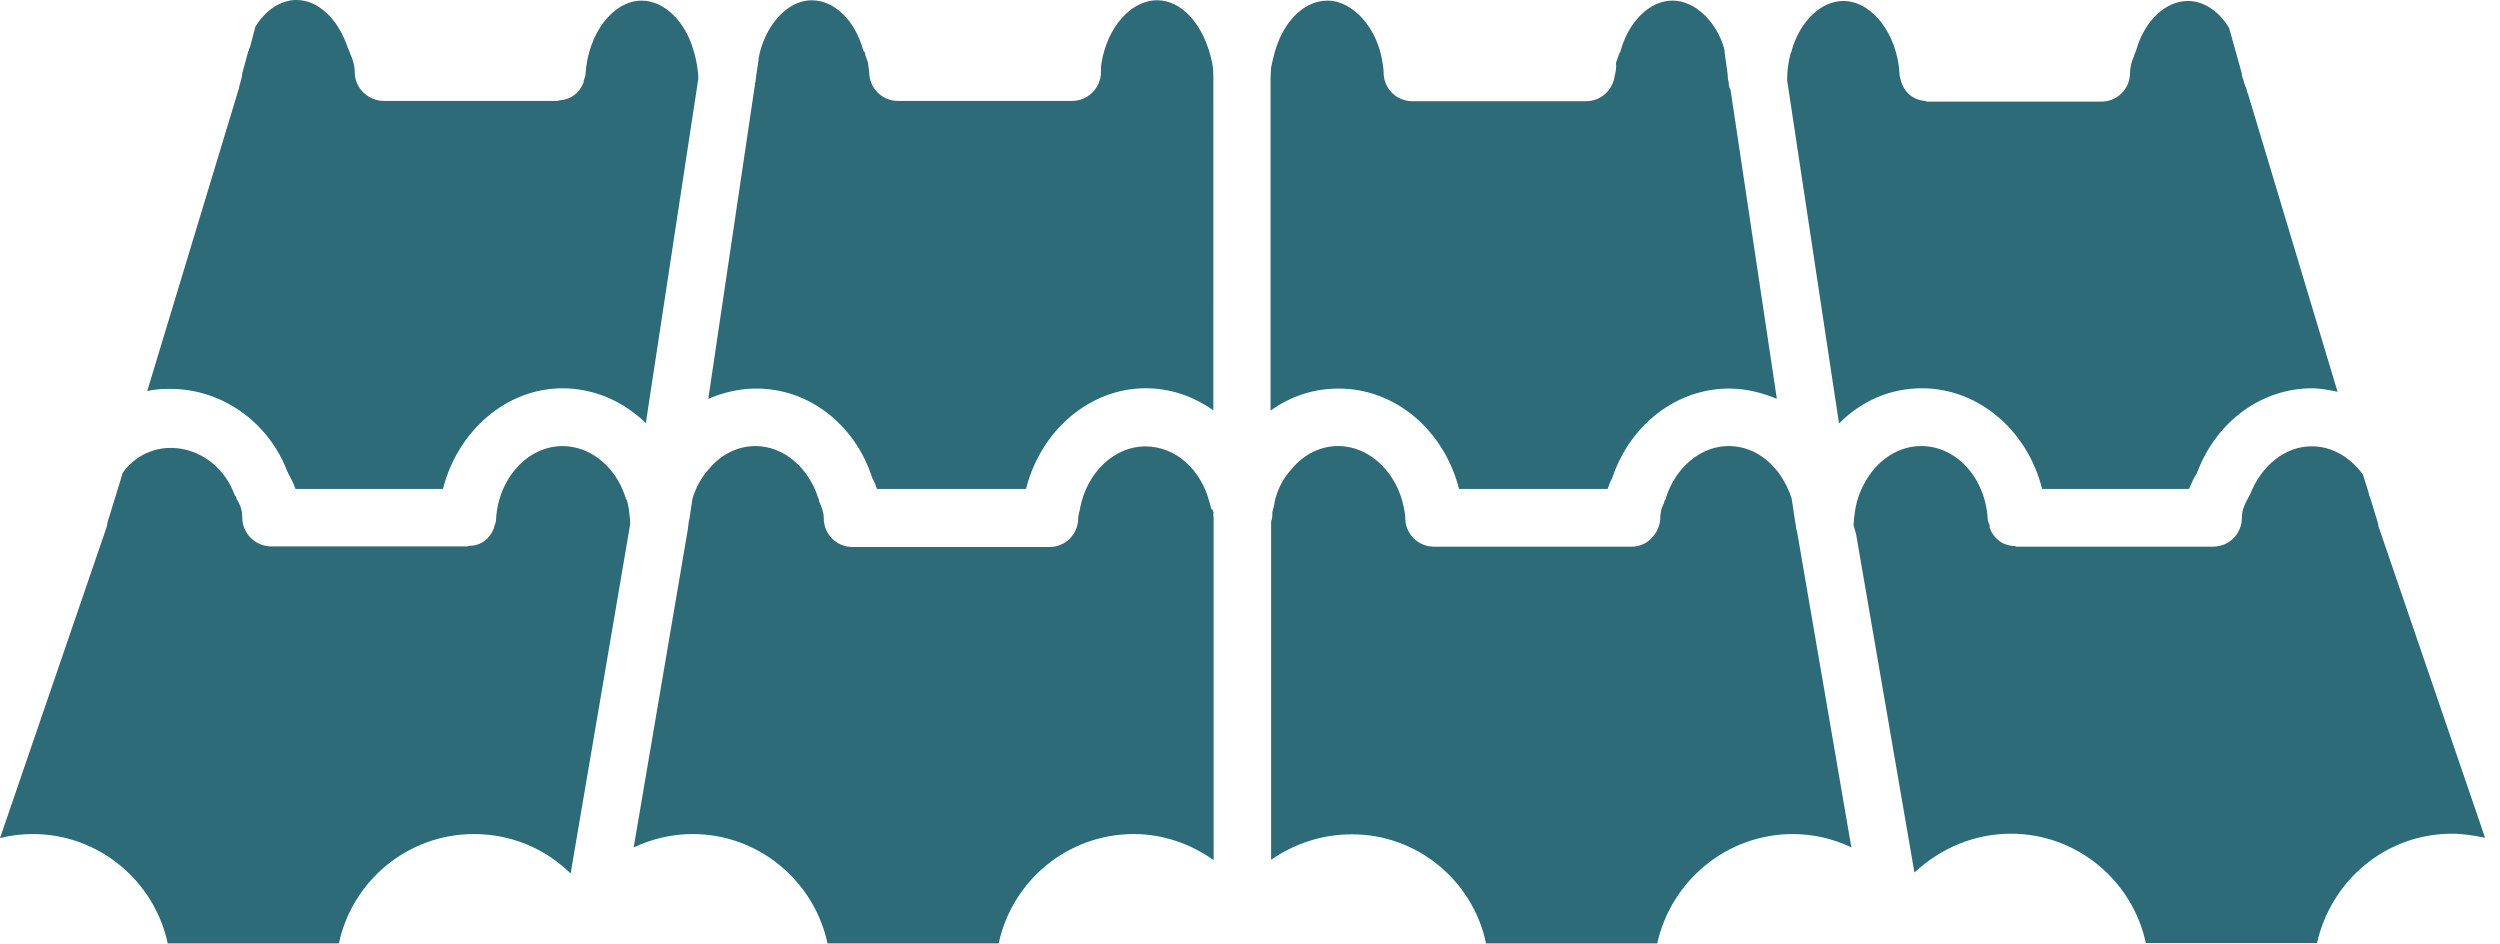
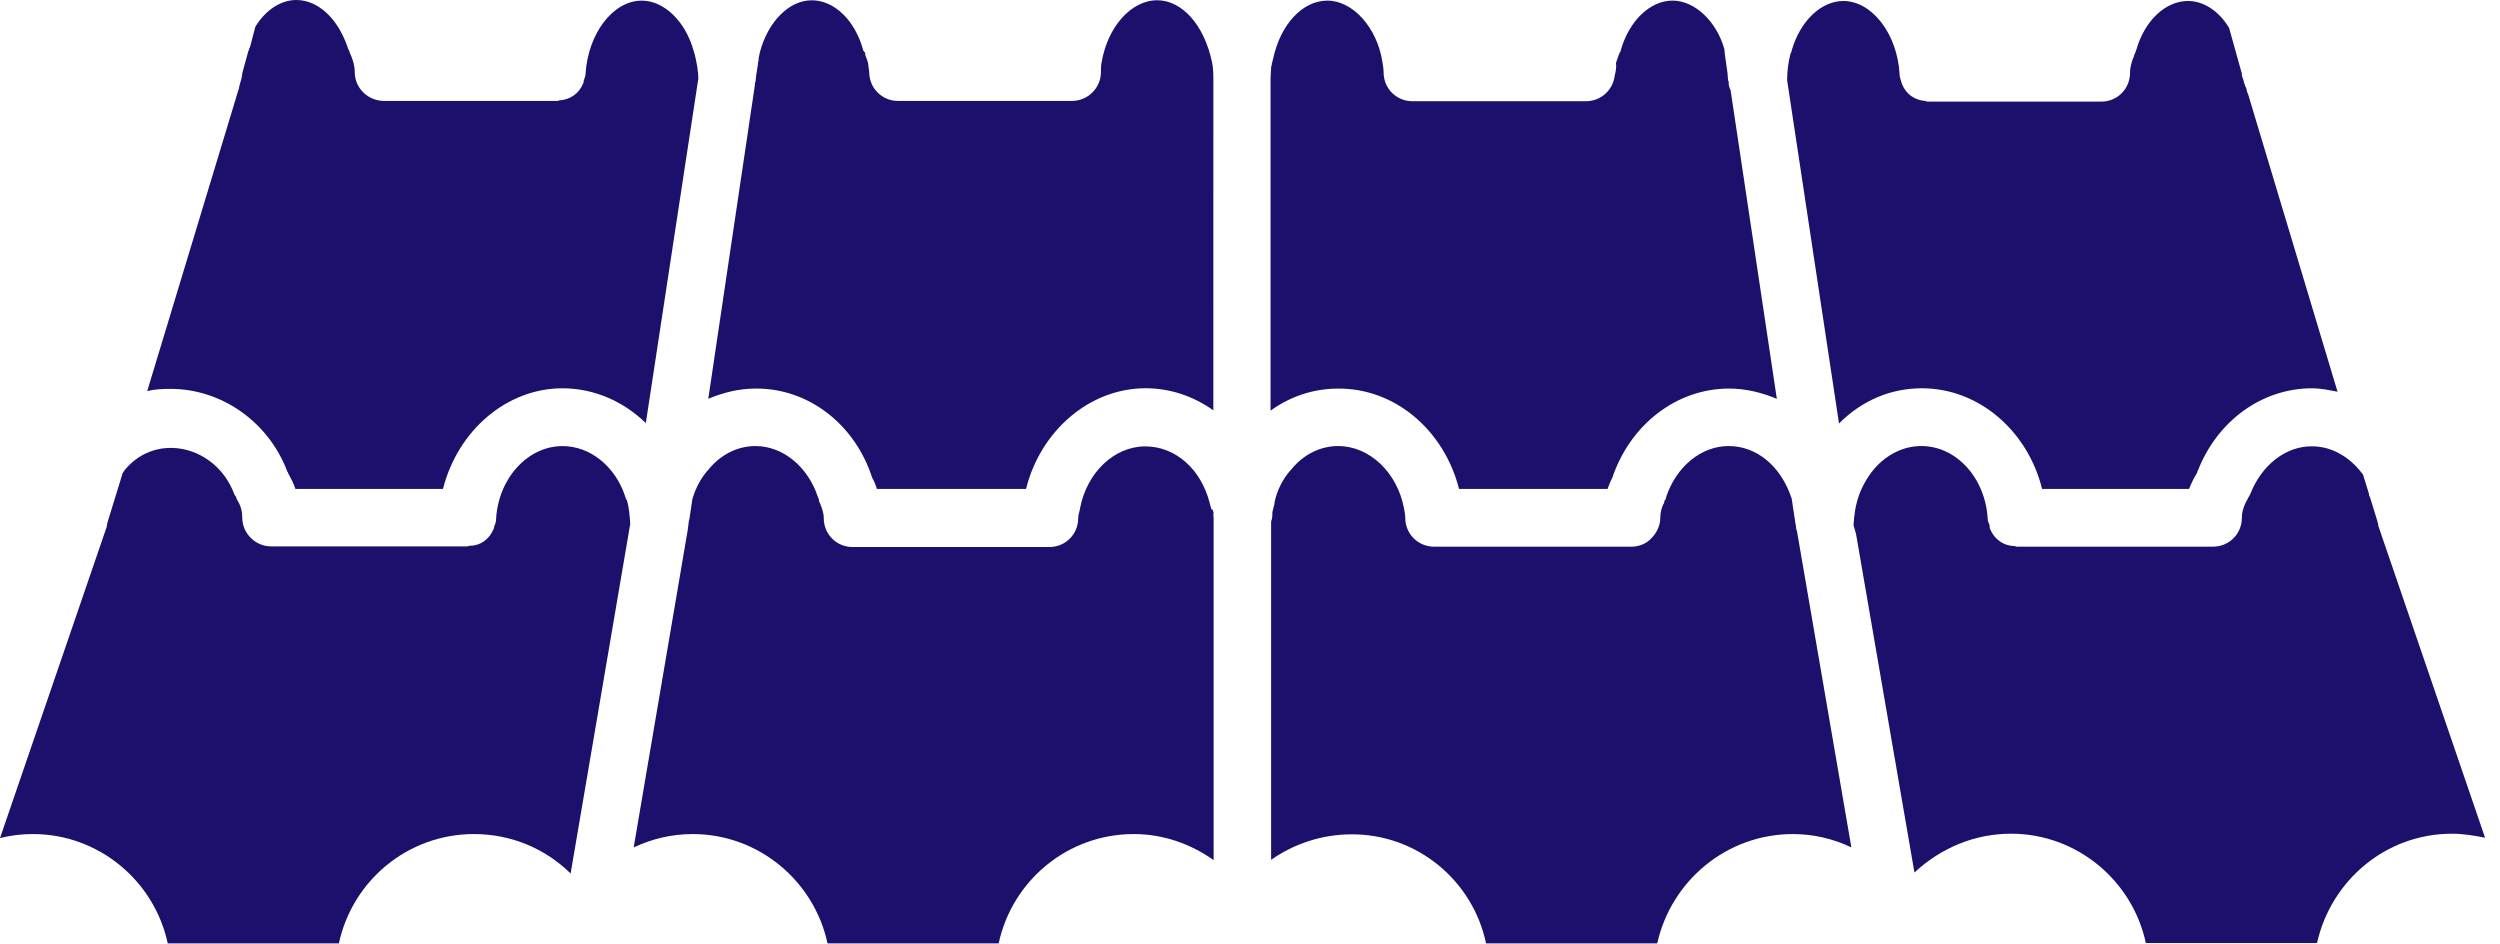
<svg xmlns="http://www.w3.org/2000/svg" width="106" height="40" viewBox="0 0 106 40" fill="none">
-   <path d="M81.488 16.463C83.912 16.463 85.98 18.281 86.585 20.731H92.815C92.907 20.507 93.013 20.27 93.158 20.047V19.994C93.185 19.994 93.185 19.994 93.185 19.968C94.014 17.834 95.912 16.464 98.032 16.464C98.4 16.464 98.77 16.543 99.112 16.61L95.319 3.992C95.266 3.9 95.266 3.821 95.24 3.728C95.213 3.676 95.187 3.649 95.187 3.609C95.161 3.557 95.135 3.464 95.108 3.346C95.082 3.319 95.082 3.293 95.082 3.267C95.055 3.24 95.055 3.188 95.055 3.175V3.122L94.515 1.187C94.093 0.476 93.434 0.041 92.777 0.041C91.815 0.041 90.933 0.871 90.577 2.122C90.55 2.201 90.525 2.267 90.485 2.346V2.373C90.393 2.57 90.314 2.834 90.314 3.084C90.314 3.768 89.774 4.309 89.09 4.309H81.741C81.714 4.309 81.662 4.309 81.649 4.282C81.188 4.255 80.819 3.993 80.647 3.571C80.621 3.518 80.621 3.479 80.595 3.4C80.569 3.321 80.543 3.255 80.543 3.15C80.451 1.438 79.37 0.042 78.159 0.042C77.223 0.042 76.341 0.872 75.972 2.123C75.972 2.175 75.945 2.215 75.92 2.268C75.828 2.611 75.774 3.006 75.774 3.401L77.974 17.955C78.946 16.977 80.171 16.463 81.488 16.463L81.488 16.463Z" fill="#2C6B77" />
-   <path d="M61.864 20.73H68.16C68.213 20.584 68.279 20.414 68.358 20.268C69.121 17.99 71.097 16.475 73.31 16.475C74.021 16.475 74.706 16.646 75.338 16.91L73.376 3.817C73.324 3.726 73.297 3.62 73.297 3.528V3.501V3.475C73.297 3.448 73.27 3.422 73.27 3.396C73.27 3.343 73.244 3.132 73.244 3.08L73.139 2.343L73.112 2.079C72.796 0.946 71.888 0.025 70.913 0.025C69.951 0.025 69.056 0.908 68.713 2.158C68.713 2.211 68.687 2.211 68.661 2.25C68.661 2.277 68.661 2.302 68.634 2.329C68.582 2.474 68.542 2.593 68.516 2.672C68.542 2.817 68.516 3.014 68.463 3.212C68.384 3.831 67.871 4.292 67.239 4.292H59.89C59.205 4.292 58.665 3.752 58.665 3.068C58.665 2.923 58.638 2.778 58.613 2.62C58.389 1.171 57.361 0.026 56.282 0.026C55.228 0.026 54.293 1.027 53.977 2.502C53.95 2.581 53.95 2.647 53.924 2.699C53.924 2.752 53.924 2.791 53.898 2.818C53.898 2.936 53.871 3.161 53.871 3.41V17.411C54.727 16.792 55.715 16.476 56.742 16.476C59.164 16.463 61.232 18.253 61.864 20.73L61.864 20.73Z" fill="#2C6B77" />
-   <path d="M36.985 20.269C37.077 20.414 37.13 20.585 37.182 20.73H43.504C44.123 18.254 46.204 16.462 48.575 16.462C49.629 16.462 50.603 16.805 51.446 17.398L51.447 3.423C51.447 3.159 51.447 2.909 51.395 2.659C51.052 1.013 50.091 0.011 49.064 0.011C47.958 0.011 46.956 1.144 46.706 2.659C46.68 2.778 46.68 2.923 46.68 3.054C46.68 3.739 46.114 4.279 45.455 4.279H38.079C37.395 4.279 36.855 3.739 36.855 3.054C36.855 3.027 36.802 2.686 36.802 2.659C36.802 2.632 36.723 2.435 36.684 2.316V2.237C36.657 2.211 36.632 2.185 36.605 2.146C36.262 0.868 35.38 0.012 34.418 0.012C33.456 0.012 32.562 0.921 32.219 2.212L32.166 2.475C32.166 2.528 32.166 2.594 32.14 2.646V2.699L32.061 3.212C32.061 3.291 32.034 3.383 32.034 3.476C32.007 3.476 32.034 3.503 32.007 3.528V3.607L30.031 16.91C30.651 16.646 31.335 16.475 32.046 16.475C34.272 16.462 36.248 17.976 36.985 20.269L36.985 20.269Z" fill="#2C6B77" />
-   <path d="M12.183 19.994C12.183 19.994 12.183 20.02 12.209 20.02V20.047C12.328 20.271 12.459 20.508 12.525 20.731H18.782C19.401 18.282 21.456 16.464 23.853 16.464C25.17 16.464 26.421 17.004 27.383 17.939L29.609 3.332C29.609 2.99 29.529 2.621 29.463 2.331C29.437 2.278 29.437 2.212 29.411 2.16C29.068 0.909 28.16 0.027 27.212 0.027C25.987 0.027 24.933 1.423 24.827 3.135C24.827 3.227 24.775 3.332 24.748 3.424C24.748 3.477 24.748 3.516 24.722 3.543C24.551 3.964 24.181 4.227 23.72 4.254C23.668 4.28 23.641 4.28 23.602 4.28H16.292C15.608 4.28 15.041 3.74 15.041 3.056C15.041 2.792 14.962 2.516 14.844 2.266C14.817 2.239 14.844 2.213 14.817 2.187C14.79 2.108 14.738 2.041 14.725 1.962C14.303 0.763 13.474 0 12.565 0C11.906 0 11.261 0.422 10.827 1.133L10.603 1.989C10.576 2.041 10.55 2.081 10.55 2.134C10.55 2.134 10.55 2.161 10.524 2.161V2.188L10.274 3.096C10.274 3.175 10.247 3.241 10.247 3.294L10.141 3.674C10.141 3.701 10.141 3.753 10.115 3.793L6.242 16.581C6.558 16.502 6.901 16.489 7.244 16.489C9.312 16.489 11.353 17.807 12.183 19.994L12.183 19.994Z" fill="#2C6B77" />
-   <path d="M7.112 40H14.369C14.935 37.352 17.28 35.364 20.098 35.364C21.692 35.364 23.141 35.996 24.194 37.037L26.723 22.206C26.697 21.838 26.671 21.495 26.578 21.205C26.551 21.178 26.551 21.152 26.526 21.126V21.073C26.499 21.073 26.499 21.047 26.499 21.021C26.077 19.77 25.024 18.914 23.851 18.914C22.376 18.914 21.124 20.283 21.033 22.022C21.033 22.114 21.006 22.219 20.954 22.311C20.954 22.338 20.954 22.39 20.927 22.43C20.756 22.851 20.387 23.141 19.9 23.141C19.873 23.141 19.847 23.167 19.808 23.167H11.497C10.838 23.167 10.272 22.627 10.272 21.943C10.272 21.693 10.22 21.456 10.048 21.179C10.021 21.153 10.021 21.1 10.021 21.087C9.995 21.035 9.943 20.995 9.93 20.942C9.166 18.914 6.689 18.321 5.346 19.862C5.294 19.914 5.254 19.98 5.201 20.059L4.569 22.114C4.542 22.193 4.542 22.285 4.516 22.363L0 35.535C0.461 35.416 0.935 35.364 1.396 35.364C4.189 35.364 6.546 37.353 7.112 40L7.112 40Z" fill="#2C6B77" />
-   <path d="M34.679 21.073C34.258 19.795 33.204 18.913 32.032 18.913C31.294 18.913 30.583 19.256 30.069 19.875C29.726 20.243 29.503 20.678 29.358 21.153L29.239 21.956C29.239 21.983 29.239 22.008 29.213 22.048L29.16 22.47L26.868 35.93C27.658 35.562 28.488 35.364 29.371 35.364C32.163 35.364 34.52 37.353 35.087 40H42.344C42.91 37.352 45.255 35.364 48.074 35.364C49.325 35.364 50.497 35.786 51.458 36.47V21.982C51.458 21.89 51.432 21.811 51.458 21.718C51.432 21.691 51.432 21.639 51.406 21.599L51.366 21.6C51.34 21.521 51.314 21.403 51.287 21.311C50.919 19.889 49.839 18.927 48.56 18.927C47.243 18.927 46.085 20.033 45.794 21.548V21.575C45.767 21.693 45.715 21.838 45.715 21.97C45.715 22.654 45.175 23.194 44.49 23.194H36.153C35.468 23.194 34.928 22.654 34.928 21.97C34.928 21.745 34.849 21.535 34.757 21.311C34.757 21.311 34.757 21.284 34.731 21.284V21.258C34.732 21.191 34.705 21.126 34.679 21.073L34.679 21.073Z" fill="#2C6B77" />
-   <path d="M63.009 39.999H70.266C70.858 37.352 73.203 35.364 76.022 35.364C76.878 35.364 77.734 35.561 78.498 35.929L76.192 22.521C76.192 22.495 76.192 22.495 76.166 22.469L76.139 22.245L76.112 22.126V22.1L75.967 21.138C75.506 19.741 74.466 18.912 73.294 18.912C72.122 18.912 71.068 19.795 70.646 21.072C70.646 21.124 70.619 21.19 70.567 21.242V21.269V21.296C70.448 21.52 70.396 21.73 70.396 21.954C70.396 22.271 70.251 22.587 70.028 22.811C69.803 23.061 69.487 23.179 69.171 23.179H60.808C60.124 23.179 59.583 22.639 59.583 21.954C59.583 21.836 59.557 21.691 59.531 21.559C59.242 20.019 58.056 18.912 56.739 18.912C56.001 18.912 55.29 19.254 54.777 19.873C54.408 20.269 54.157 20.756 54.039 21.296L54.04 21.323V21.35L53.948 21.718C53.948 21.863 53.948 21.982 53.895 22.113V22.166V36.457C54.87 35.772 56.056 35.376 57.307 35.376C60.098 35.364 62.456 37.353 63.008 39.999L63.009 39.999Z" fill="#2C6B77" />
-   <path d="M95.41 20.953C95.383 21.006 95.358 21.045 95.331 21.098C95.304 21.125 95.304 21.177 95.279 21.19C95.133 21.454 95.055 21.704 95.055 21.954C95.055 22.638 94.514 23.178 93.83 23.178H85.519C85.492 23.178 85.466 23.178 85.44 23.152C84.953 23.152 84.557 22.862 84.386 22.441C84.359 22.388 84.359 22.349 84.359 22.27C84.333 22.191 84.28 22.099 84.28 22.02C84.189 20.282 82.963 18.912 81.462 18.912C80.724 18.912 80.013 19.254 79.473 19.873C79.183 20.216 78.959 20.611 78.814 21.019C78.669 21.441 78.617 21.822 78.59 22.27L78.696 22.639L81.172 36.995C82.305 35.941 83.741 35.349 85.268 35.349C88.06 35.349 90.418 37.338 90.984 39.985H98.242C98.834 37.337 101.152 35.349 103.971 35.349C104.432 35.349 104.906 35.428 105.367 35.52L100.863 22.361C100.836 22.309 100.836 22.27 100.836 22.216C100.809 22.164 100.809 22.137 100.809 22.125L100.493 21.097C100.467 21.045 100.441 21.006 100.441 20.927L100.191 20.123C99.651 19.386 98.874 18.924 98.031 18.924C96.911 18.912 95.884 19.728 95.41 20.953L95.41 20.953Z" fill="#2C6B77" />
+   <path d="M81.488 16.463C83.912 16.463 85.98 18.281 86.585 20.731H92.815C92.907 20.507 93.013 20.27 93.158 20.047V19.994C93.185 19.994 93.185 19.994 93.185 19.968C94.014 17.834 95.912 16.464 98.032 16.464C98.4 16.464 98.77 16.543 99.112 16.61L95.319 3.992C95.266 3.9 95.266 3.821 95.24 3.728C95.213 3.676 95.187 3.649 95.187 3.609C95.161 3.557 95.135 3.464 95.108 3.346C95.082 3.319 95.082 3.293 95.082 3.267C95.055 3.24 95.055 3.188 95.055 3.175V3.122L94.515 1.187C94.093 0.476 93.434 0.041 92.777 0.041C91.815 0.041 90.933 0.871 90.577 2.122C90.55 2.201 90.525 2.267 90.485 2.346V2.373C90.393 2.57 90.314 2.834 90.314 3.084C90.314 3.768 89.774 4.309 89.09 4.309H81.741C81.714 4.309 81.662 4.309 81.649 4.282C81.188 4.255 80.819 3.993 80.647 3.571C80.621 3.518 80.621 3.479 80.595 3.4C80.569 3.321 80.543 3.255 80.543 3.15C80.451 1.438 79.37 0.042 78.159 0.042C77.223 0.042 76.341 0.872 75.972 2.123C75.972 2.175 75.945 2.215 75.92 2.268C75.828 2.611 75.774 3.006 75.774 3.401L77.974 17.955C78.946 16.977 80.171 16.463 81.488 16.463L81.488 16.463Z" fill="#1b116d" />
+   <path d="M61.864 20.73H68.16C68.213 20.584 68.279 20.414 68.358 20.268C69.121 17.99 71.097 16.475 73.31 16.475C74.021 16.475 74.706 16.646 75.338 16.91L73.376 3.817C73.324 3.726 73.297 3.62 73.297 3.528V3.501V3.475C73.297 3.448 73.27 3.422 73.27 3.396C73.27 3.343 73.244 3.132 73.244 3.08L73.139 2.343L73.112 2.079C72.796 0.946 71.888 0.025 70.913 0.025C69.951 0.025 69.056 0.908 68.713 2.158C68.713 2.211 68.687 2.211 68.661 2.25C68.661 2.277 68.661 2.302 68.634 2.329C68.582 2.474 68.542 2.593 68.516 2.672C68.542 2.817 68.516 3.014 68.463 3.212C68.384 3.831 67.871 4.292 67.239 4.292H59.89C59.205 4.292 58.665 3.752 58.665 3.068C58.665 2.923 58.638 2.778 58.613 2.62C58.389 1.171 57.361 0.026 56.282 0.026C55.228 0.026 54.293 1.027 53.977 2.502C53.95 2.581 53.95 2.647 53.924 2.699C53.924 2.752 53.924 2.791 53.898 2.818C53.898 2.936 53.871 3.161 53.871 3.41V17.411C54.727 16.792 55.715 16.476 56.742 16.476C59.164 16.463 61.232 18.253 61.864 20.73L61.864 20.73Z" fill="#1b116d" />
+   <path d="M36.985 20.269C37.077 20.414 37.13 20.585 37.182 20.73H43.504C44.123 18.254 46.204 16.462 48.575 16.462C49.629 16.462 50.603 16.805 51.446 17.398L51.447 3.423C51.447 3.159 51.447 2.909 51.395 2.659C51.052 1.013 50.091 0.011 49.064 0.011C47.958 0.011 46.956 1.144 46.706 2.659C46.68 2.778 46.68 2.923 46.68 3.054C46.68 3.739 46.114 4.279 45.455 4.279H38.079C37.395 4.279 36.855 3.739 36.855 3.054C36.855 3.027 36.802 2.686 36.802 2.659C36.802 2.632 36.723 2.435 36.684 2.316V2.237C36.657 2.211 36.632 2.185 36.605 2.146C36.262 0.868 35.38 0.012 34.418 0.012C33.456 0.012 32.562 0.921 32.219 2.212L32.166 2.475C32.166 2.528 32.166 2.594 32.14 2.646V2.699L32.061 3.212C32.061 3.291 32.034 3.383 32.034 3.476C32.007 3.476 32.034 3.503 32.007 3.528V3.607L30.031 16.91C30.651 16.646 31.335 16.475 32.046 16.475C34.272 16.462 36.248 17.976 36.985 20.269L36.985 20.269Z" fill="#1b116d" />
+   <path d="M12.183 19.994C12.183 19.994 12.183 20.02 12.209 20.02V20.047C12.328 20.271 12.459 20.508 12.525 20.731H18.782C19.401 18.282 21.456 16.464 23.853 16.464C25.17 16.464 26.421 17.004 27.383 17.939L29.609 3.332C29.609 2.99 29.529 2.621 29.463 2.331C29.437 2.278 29.437 2.212 29.411 2.16C29.068 0.909 28.16 0.027 27.212 0.027C25.987 0.027 24.933 1.423 24.827 3.135C24.827 3.227 24.775 3.332 24.748 3.424C24.748 3.477 24.748 3.516 24.722 3.543C24.551 3.964 24.181 4.227 23.72 4.254C23.668 4.28 23.641 4.28 23.602 4.28H16.292C15.608 4.28 15.041 3.74 15.041 3.056C15.041 2.792 14.962 2.516 14.844 2.266C14.817 2.239 14.844 2.213 14.817 2.187C14.79 2.108 14.738 2.041 14.725 1.962C14.303 0.763 13.474 0 12.565 0C11.906 0 11.261 0.422 10.827 1.133L10.603 1.989C10.576 2.041 10.55 2.081 10.55 2.134C10.55 2.134 10.55 2.161 10.524 2.161V2.188L10.274 3.096C10.274 3.175 10.247 3.241 10.247 3.294L10.141 3.674C10.141 3.701 10.141 3.753 10.115 3.793L6.242 16.581C6.558 16.502 6.901 16.489 7.244 16.489C9.312 16.489 11.353 17.807 12.183 19.994L12.183 19.994Z" fill="#1b116d" />
+   <path d="M7.112 40H14.369C14.935 37.352 17.28 35.364 20.098 35.364C21.692 35.364 23.141 35.996 24.194 37.037L26.723 22.206C26.697 21.838 26.671 21.495 26.578 21.205C26.551 21.178 26.551 21.152 26.526 21.126V21.073C26.499 21.073 26.499 21.047 26.499 21.021C26.077 19.77 25.024 18.914 23.851 18.914C22.376 18.914 21.124 20.283 21.033 22.022C21.033 22.114 21.006 22.219 20.954 22.311C20.954 22.338 20.954 22.39 20.927 22.43C20.756 22.851 20.387 23.141 19.9 23.141C19.873 23.141 19.847 23.167 19.808 23.167H11.497C10.838 23.167 10.272 22.627 10.272 21.943C10.272 21.693 10.22 21.456 10.048 21.179C10.021 21.153 10.021 21.1 10.021 21.087C9.995 21.035 9.943 20.995 9.93 20.942C9.166 18.914 6.689 18.321 5.346 19.862C5.294 19.914 5.254 19.98 5.201 20.059L4.569 22.114C4.542 22.193 4.542 22.285 4.516 22.363L0 35.535C0.461 35.416 0.935 35.364 1.396 35.364C4.189 35.364 6.546 37.353 7.112 40L7.112 40Z" fill="#1b116d" />
+   <path d="M34.679 21.073C34.258 19.795 33.204 18.913 32.032 18.913C31.294 18.913 30.583 19.256 30.069 19.875C29.726 20.243 29.503 20.678 29.358 21.153L29.239 21.956C29.239 21.983 29.239 22.008 29.213 22.048L29.16 22.47L26.868 35.93C27.658 35.562 28.488 35.364 29.371 35.364C32.163 35.364 34.52 37.353 35.087 40H42.344C42.91 37.352 45.255 35.364 48.074 35.364C49.325 35.364 50.497 35.786 51.458 36.47V21.982C51.458 21.89 51.432 21.811 51.458 21.718C51.432 21.691 51.432 21.639 51.406 21.599L51.366 21.6C51.34 21.521 51.314 21.403 51.287 21.311C50.919 19.889 49.839 18.927 48.56 18.927C47.243 18.927 46.085 20.033 45.794 21.548V21.575C45.767 21.693 45.715 21.838 45.715 21.97C45.715 22.654 45.175 23.194 44.49 23.194H36.153C35.468 23.194 34.928 22.654 34.928 21.97C34.928 21.745 34.849 21.535 34.757 21.311C34.757 21.311 34.757 21.284 34.731 21.284V21.258C34.732 21.191 34.705 21.126 34.679 21.073L34.679 21.073Z" fill="#1b116d" />
+   <path d="M63.009 39.999H70.266C70.858 37.352 73.203 35.364 76.022 35.364C76.878 35.364 77.734 35.561 78.498 35.929L76.192 22.521C76.192 22.495 76.192 22.495 76.166 22.469L76.139 22.245L76.112 22.126V22.1L75.967 21.138C75.506 19.741 74.466 18.912 73.294 18.912C72.122 18.912 71.068 19.795 70.646 21.072C70.646 21.124 70.619 21.19 70.567 21.242V21.269V21.296C70.448 21.52 70.396 21.73 70.396 21.954C70.396 22.271 70.251 22.587 70.028 22.811C69.803 23.061 69.487 23.179 69.171 23.179H60.808C60.124 23.179 59.583 22.639 59.583 21.954C59.583 21.836 59.557 21.691 59.531 21.559C59.242 20.019 58.056 18.912 56.739 18.912C56.001 18.912 55.29 19.254 54.777 19.873C54.408 20.269 54.157 20.756 54.039 21.296L54.04 21.323V21.35L53.948 21.718C53.948 21.863 53.948 21.982 53.895 22.113V22.166V36.457C54.87 35.772 56.056 35.376 57.307 35.376C60.098 35.364 62.456 37.353 63.008 39.999L63.009 39.999Z" fill="#1b116d" />
+   <path d="M95.41 20.953C95.383 21.006 95.358 21.045 95.331 21.098C95.304 21.125 95.304 21.177 95.279 21.19C95.133 21.454 95.055 21.704 95.055 21.954C95.055 22.638 94.514 23.178 93.83 23.178H85.519C85.492 23.178 85.466 23.178 85.44 23.152C84.953 23.152 84.557 22.862 84.386 22.441C84.359 22.388 84.359 22.349 84.359 22.27C84.333 22.191 84.28 22.099 84.28 22.02C84.189 20.282 82.963 18.912 81.462 18.912C80.724 18.912 80.013 19.254 79.473 19.873C79.183 20.216 78.959 20.611 78.814 21.019C78.669 21.441 78.617 21.822 78.59 22.27L78.696 22.639L81.172 36.995C82.305 35.941 83.741 35.349 85.268 35.349C88.06 35.349 90.418 37.338 90.984 39.985H98.242C98.834 37.337 101.152 35.349 103.971 35.349C104.432 35.349 104.906 35.428 105.367 35.52L100.863 22.361C100.836 22.309 100.836 22.27 100.836 22.216C100.809 22.164 100.809 22.137 100.809 22.125L100.493 21.097C100.467 21.045 100.441 21.006 100.441 20.927L100.191 20.123C99.651 19.386 98.874 18.924 98.031 18.924C96.911 18.912 95.884 19.728 95.41 20.953L95.41 20.953Z" fill="#1b116d" />
</svg>
